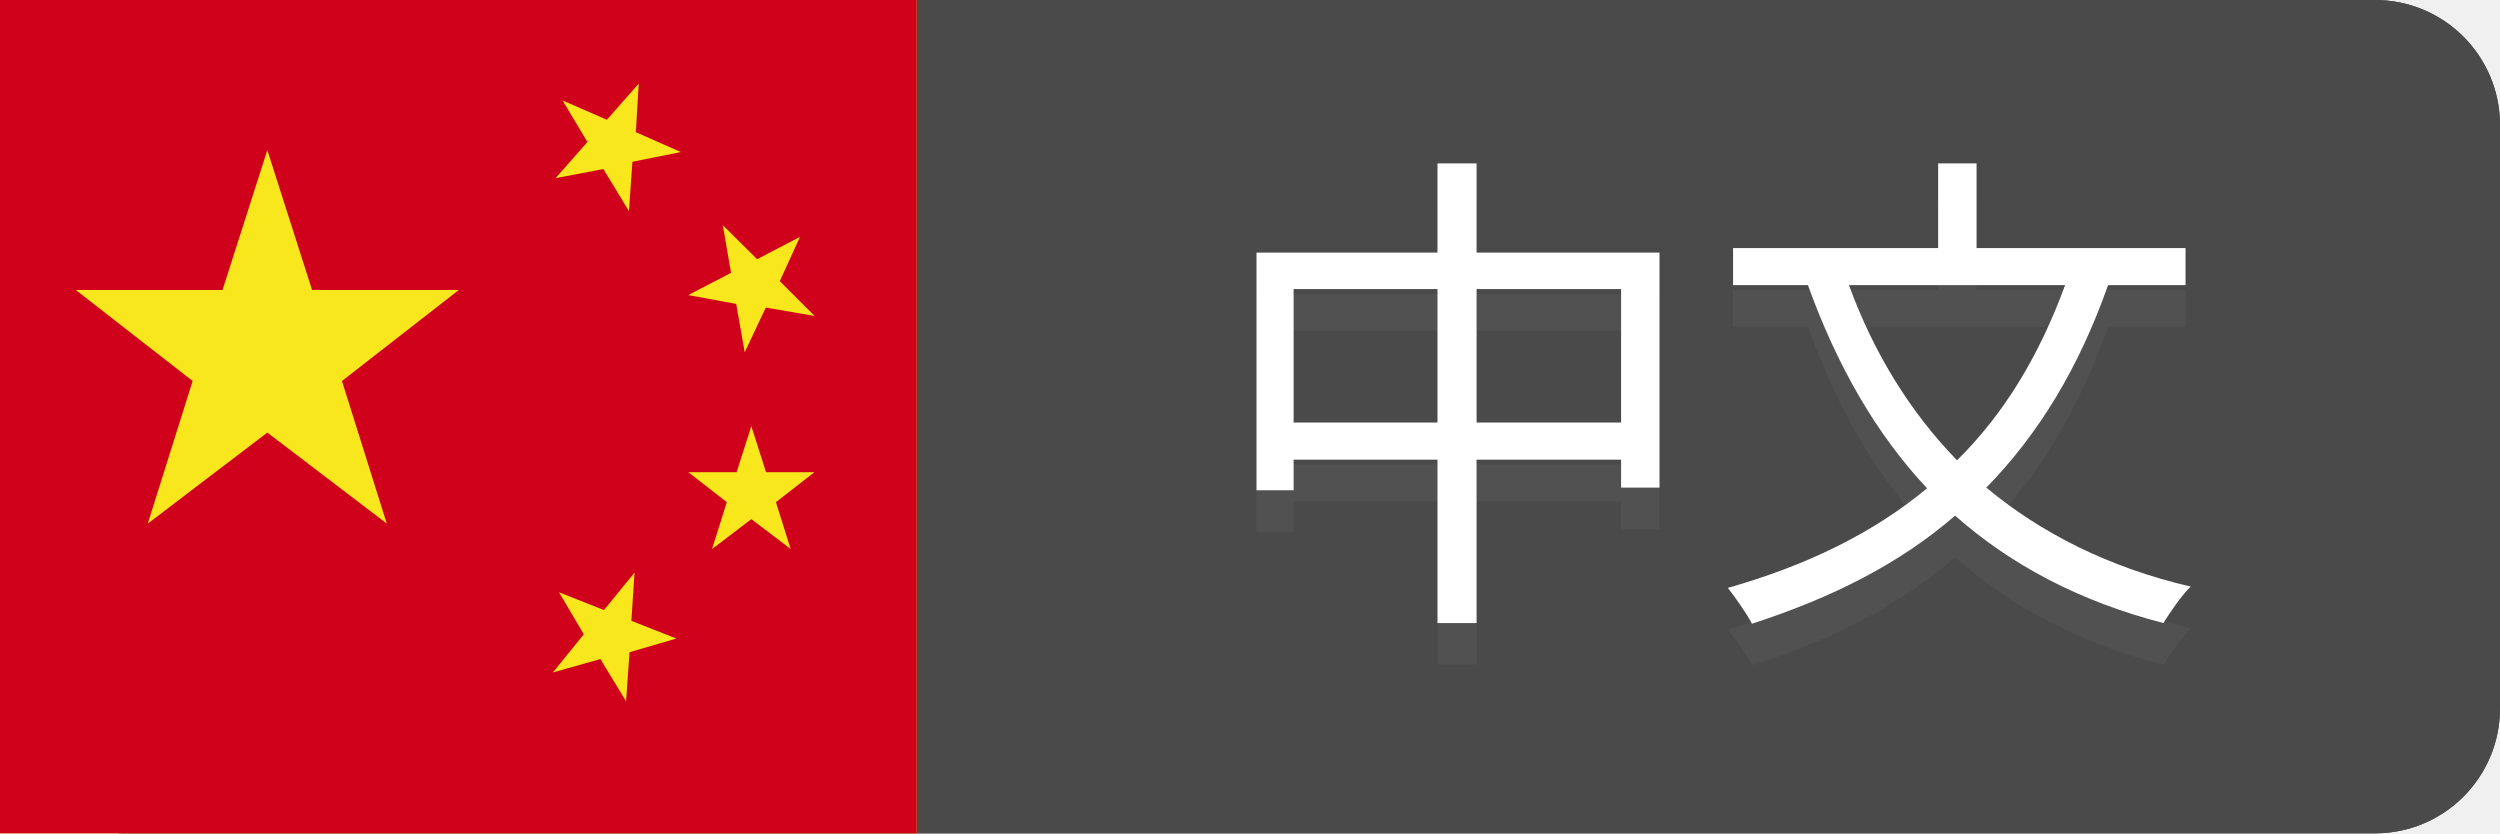
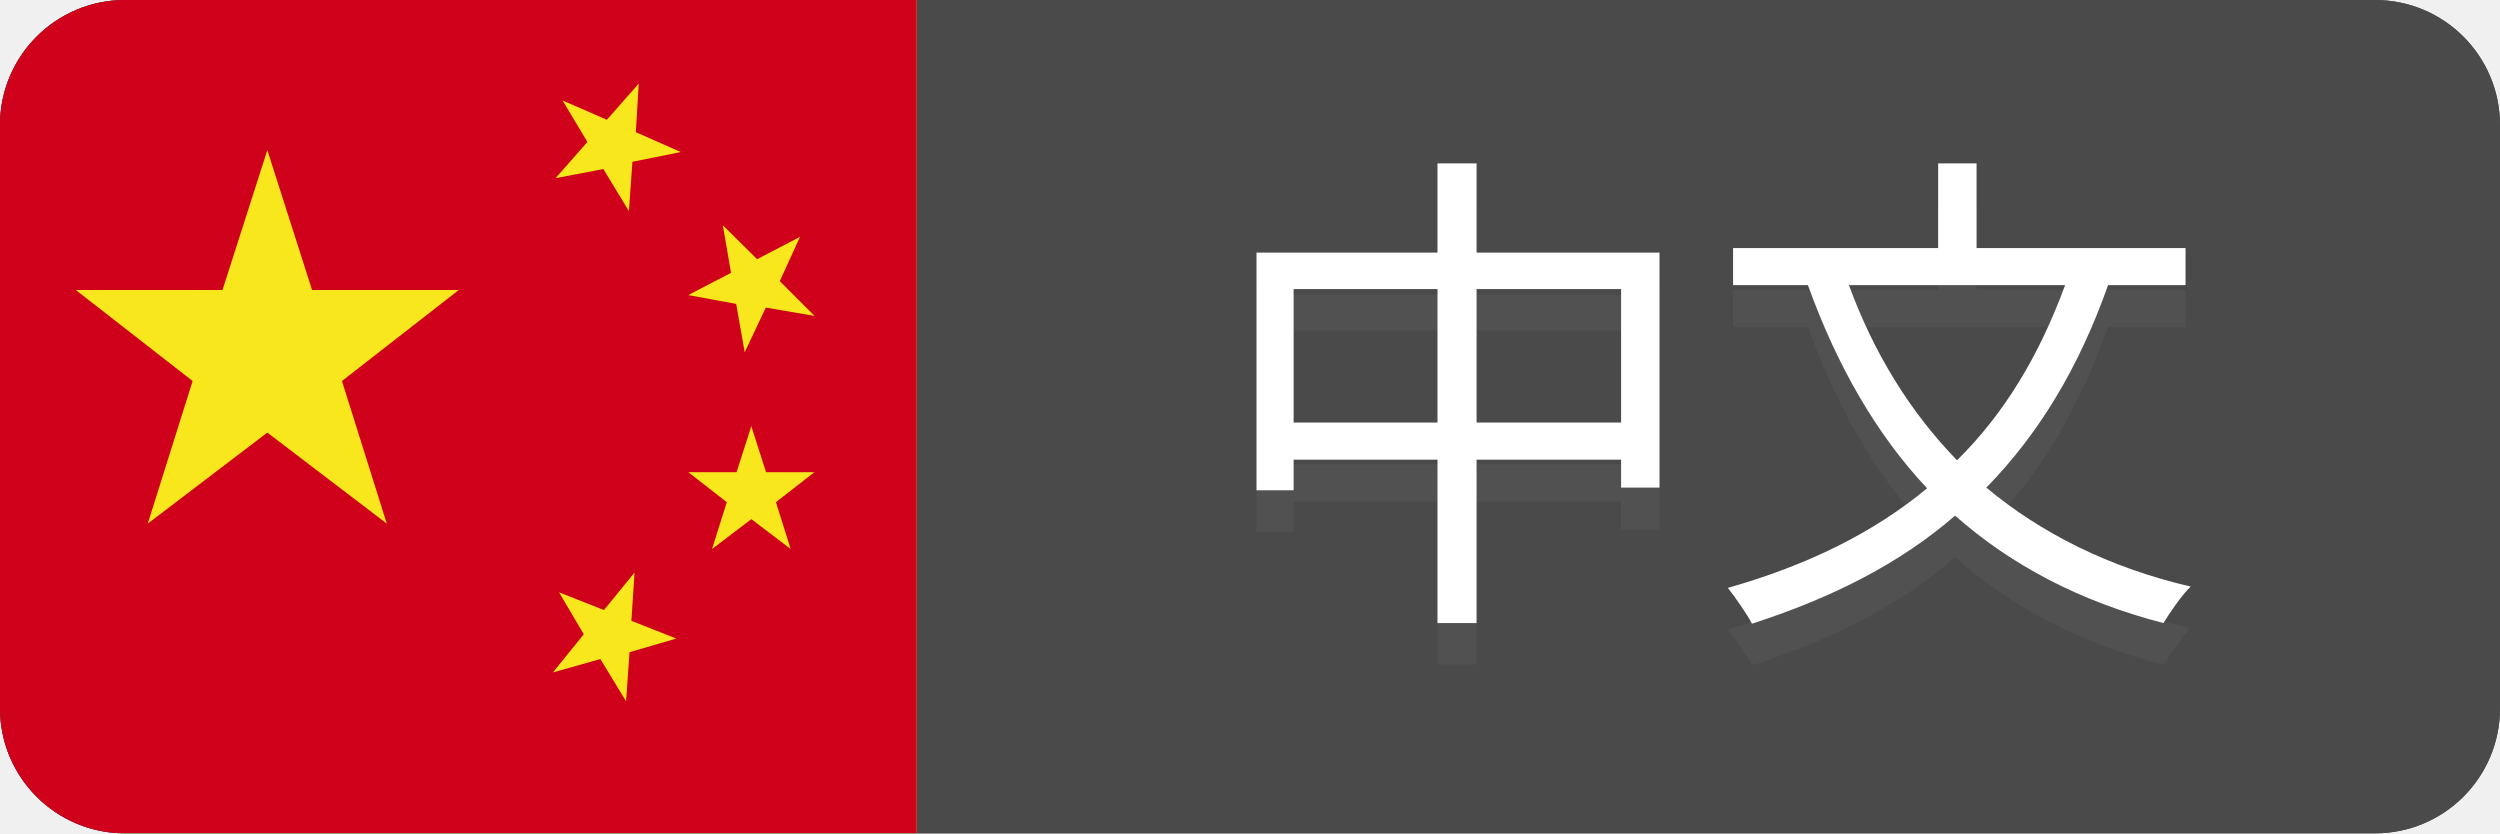
<svg xmlns="http://www.w3.org/2000/svg" xmlns:xlink="http://www.w3.org/1999/xlink" width="60" height="20" viewBox="0 0 60 20">
  <defs>
    <rect id="b" width="60" height="20" x="0" y="0" rx="3" />
-     <rect id="f" width="22" height="20" x="0" y="0" />
+     <rect id="f" width="22" height="20" x="0" y="3" />
    <filter id="e" width="102.9%" height="111.8%" x="-1.4%" y="-2.9%" filterUnits="objectBoundingBox">
      <feOffset dy="1" in="SourceAlpha" result="shadowOffsetOuter1" />
      <feColorMatrix in="shadowOffsetOuter1" values="0 0 0 0 0.347 0 0 0 0 0.347 0 0 0 0 0.347 0 0 0 0.498 0" />
    </filter>
    <text id="d" fill="#FFF" font-family="PingFangSC-Regular, PingFang SC" font-size="12" font-weight="normal">
      <tspan x="29" y="14">中文</tspan>
    </text>
    <path id="a" d="M3,0 L57,0 C58.657,-4.4408921e-16 60,1.343 60,3 L60,17 C60,18.657 58.657,20 57,20 L3,20 C1.343,20 0,18.657 0,17 L0,3 C0,1.343 1.343,0 3,0 Z" />
  </defs>
  <g fill="none">
    <use xlink:href="#a" fill="#4A4A4A" fill-rule="evenodd" />
    <mask id="c" fill="#fff">
      <use xlink:href="#b" />
    </mask>
    <use xlink:href="#b" fill="#4A4A4A" fill-rule="evenodd" />
    <g fill="#FFF" mask="url(#c)">
      <use xlink:href="#d" filter="url(#e)" />
      <use xlink:href="#d" />
    </g>
-     <mask id="g" fill="#fff">
-       <use xlink:href="#f" />
-     </mask>
-     <use xlink:href="#f" fill="#F8E71C" fill-rule="evenodd" />
-     <path fill="#D0021B" fill-rule="evenodd" d="M0,-3 L25,-3 L25,22 L0,22 L0,-3 L0,-3 Z M6.416,10.382 L9.283,12.567 L8.207,9.144 L11.011,6.96 L7.49,6.96 L6.416,3.603 L5.34,6.96 L1.819,6.96 L4.623,9.144 L3.546,12.567 L6.416,10.382 Z M18.032,12.459 L18.976,13.177 L18.622,12.052 L19.545,11.333 L18.385,11.333 L18.032,10.228 L17.678,11.333 L16.52,11.333 L17.443,12.052 L17.089,13.177 L18.032,12.459 Z M14.409,15.817 L15.026,16.831 L15.109,15.653 L16.231,15.325 L15.153,14.9 L15.229,13.742 L14.495,14.641 L13.417,14.216 L14.011,15.222 L13.27,16.139 L14.409,15.817 Z M18.379,7.382 L19.549,7.582 L18.715,6.748 L19.2,5.684 L18.171,6.221 L17.347,5.404 L17.545,6.548 L16.518,7.082 L17.668,7.293 L17.873,8.455 L18.379,7.382 Z M15.178,3.883 L16.339,3.649 L15.26,3.172 L15.33,2.005 L14.565,2.875 L13.501,2.411 L14.098,3.407 L13.333,4.276 L14.481,4.057 L15.094,5.067 L15.178,3.883 Z" mask="url(#g)" />
+     <g fill-rule="evenodd" mask="url(#c)">
+       <g transform="translate(0 -3)">
+         <mask id="g" fill="#fff">
+           <use xlink:href="#f" />
+         </mask>
+         <use xlink:href="#f" fill="#F8E71C" />
+         <path fill="#D0021B" d="M0,0 L25,0 L25,25 L0,25 L0,0 L0,0 Z M6.416,13.382 L9.283,15.567 L8.207,12.144 L11.011,9.96 L7.49,9.96 L6.416,6.603 L5.34,9.96 L1.819,9.96 L4.623,12.144 L3.546,15.567 L6.416,13.382 Z M18.032,15.459 L18.976,16.177 L18.622,15.052 L19.545,14.333 L18.385,14.333 L18.032,13.228 L17.678,14.333 L16.52,14.333 L17.443,15.052 L17.089,16.177 L18.032,15.459 Z M14.409,18.817 L15.026,19.831 L15.109,18.653 L16.231,18.325 L15.153,17.9 L15.229,16.742 L14.495,17.641 L13.417,17.216 L14.011,18.222 L13.27,19.139 L14.409,18.817 Z M18.379,10.382 L19.549,10.582 L18.715,9.748 L19.2,8.684 L18.171,9.221 L17.347,8.404 L17.545,9.548 L16.518,10.082 L17.668,10.293 L17.873,11.455 L18.379,10.382 Z M15.178,6.883 L16.339,6.649 L15.26,6.172 L15.33,5.005 L14.565,5.875 L13.501,5.411 L14.098,6.407 L13.333,7.276 L14.481,7.057 L15.094,8.067 L15.178,6.883 Z" mask="url(#g)" />
+       </g>
+     </g>
  </g>
</svg>
